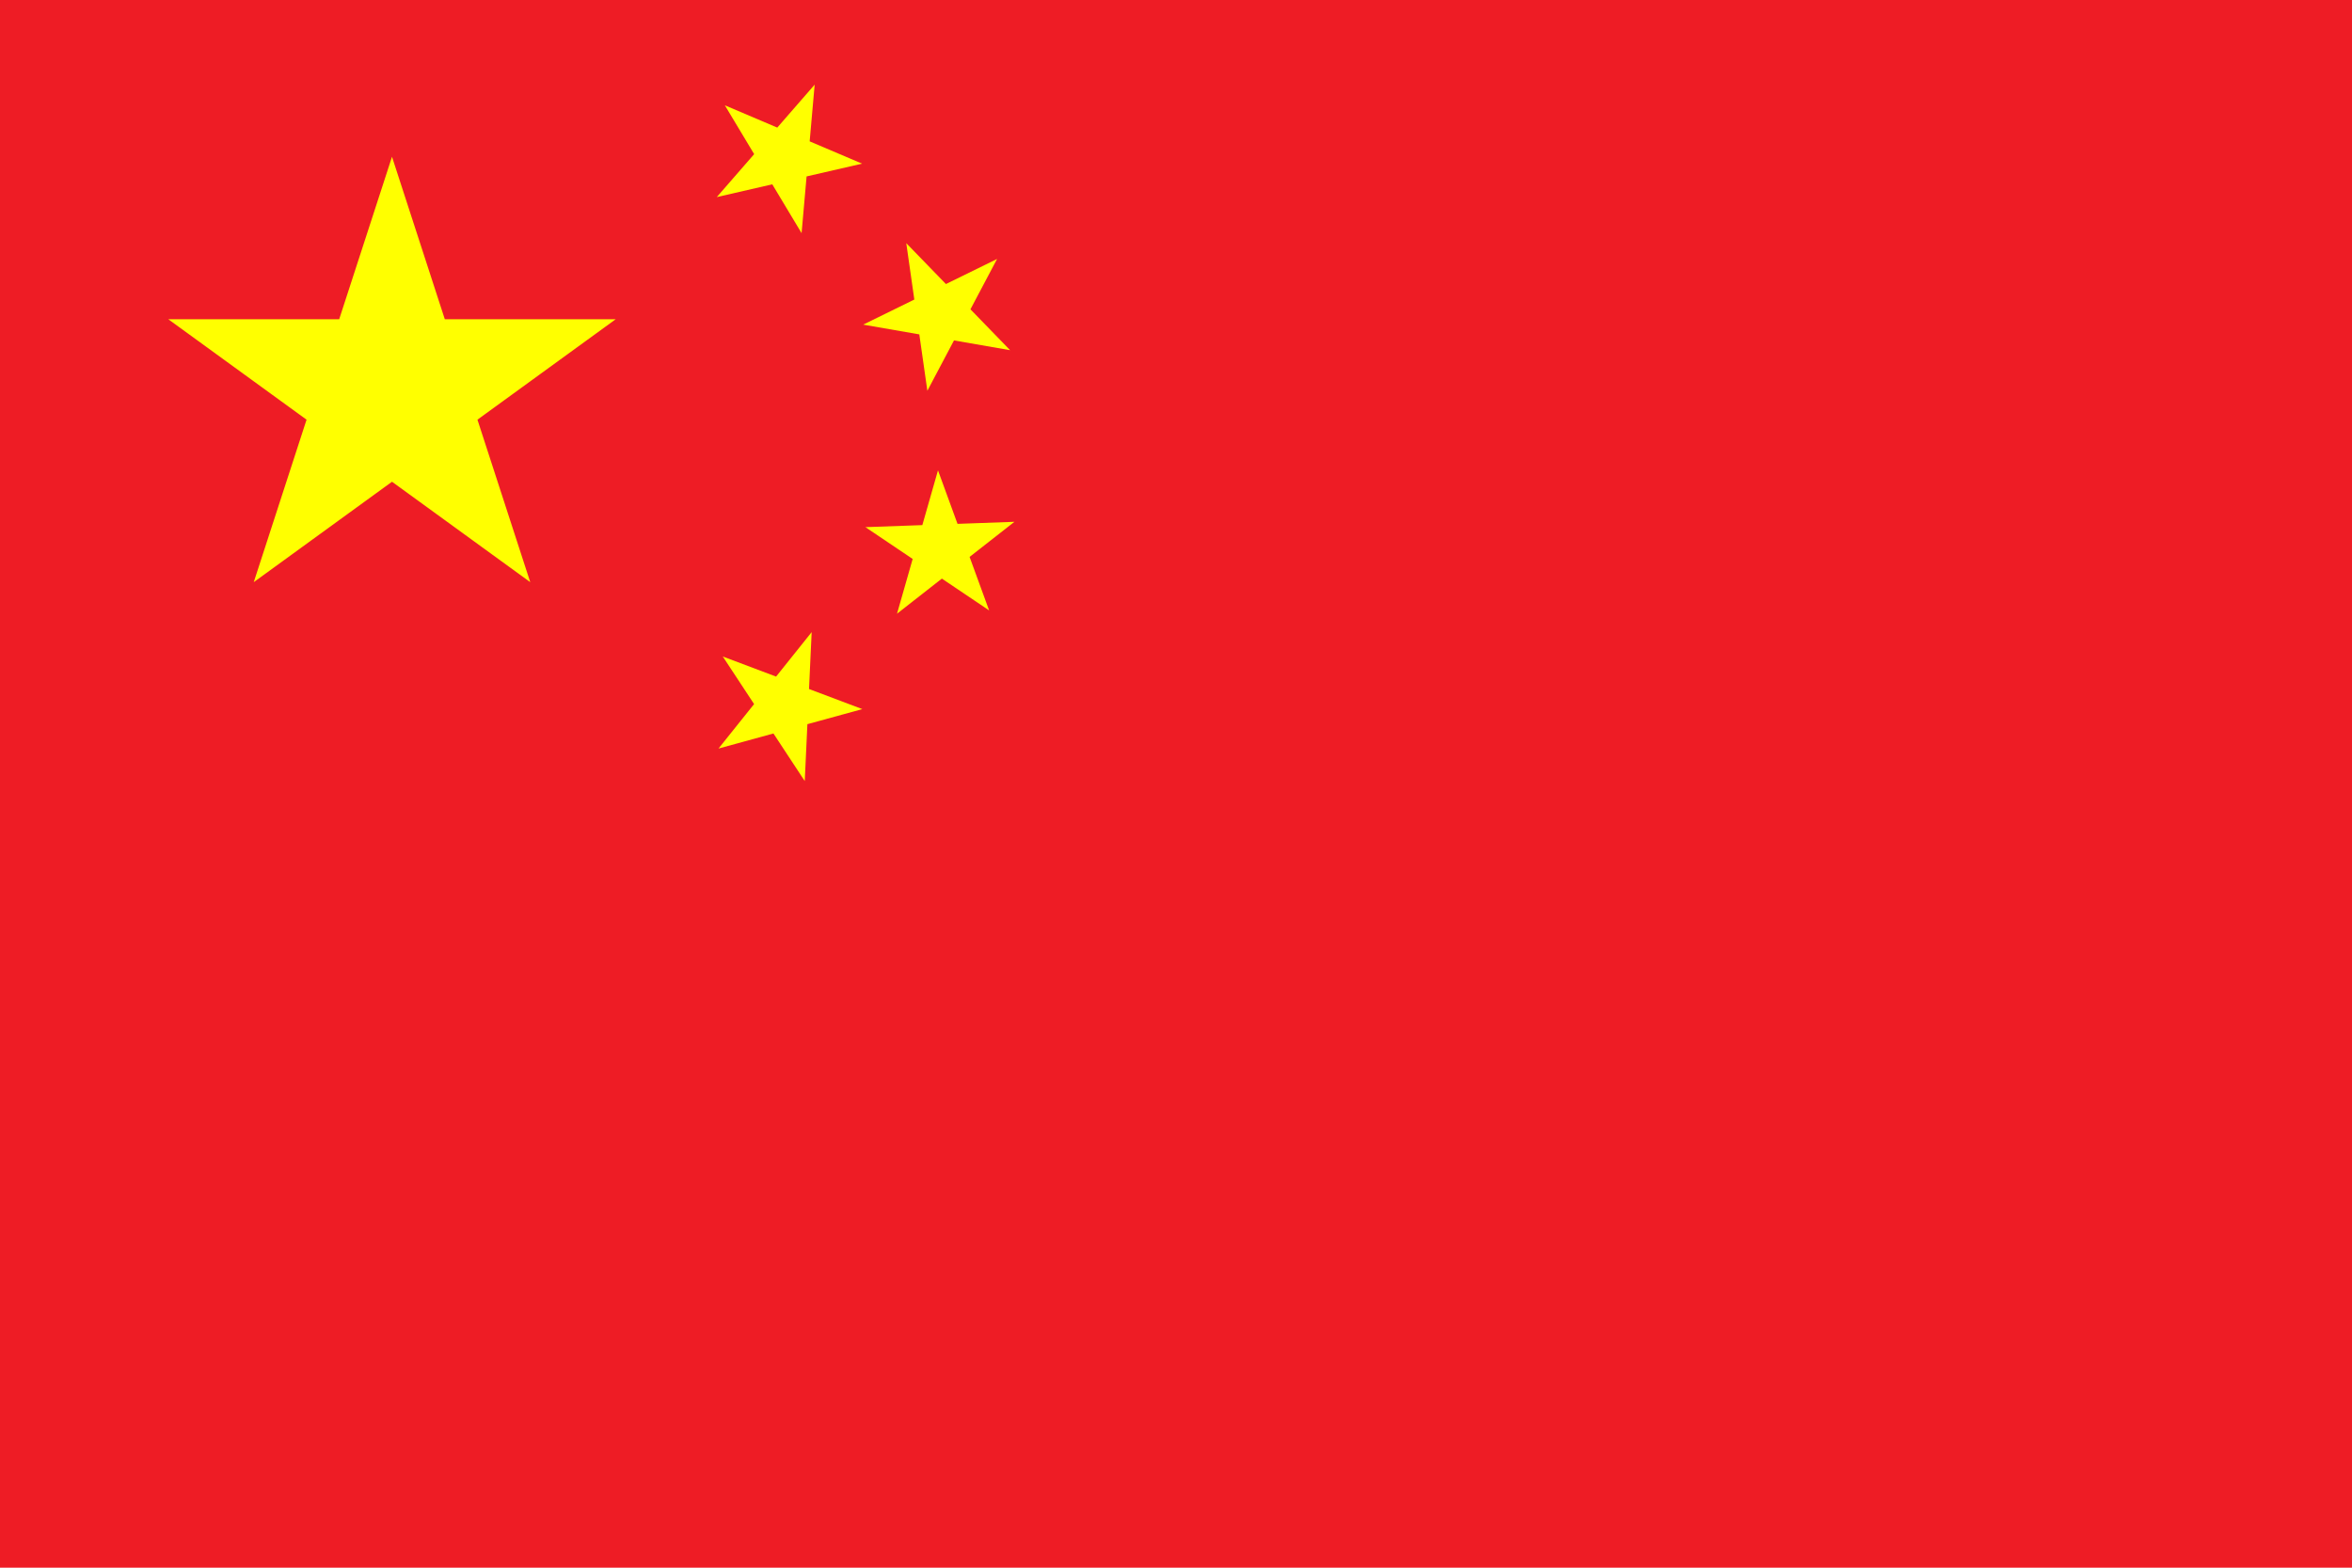
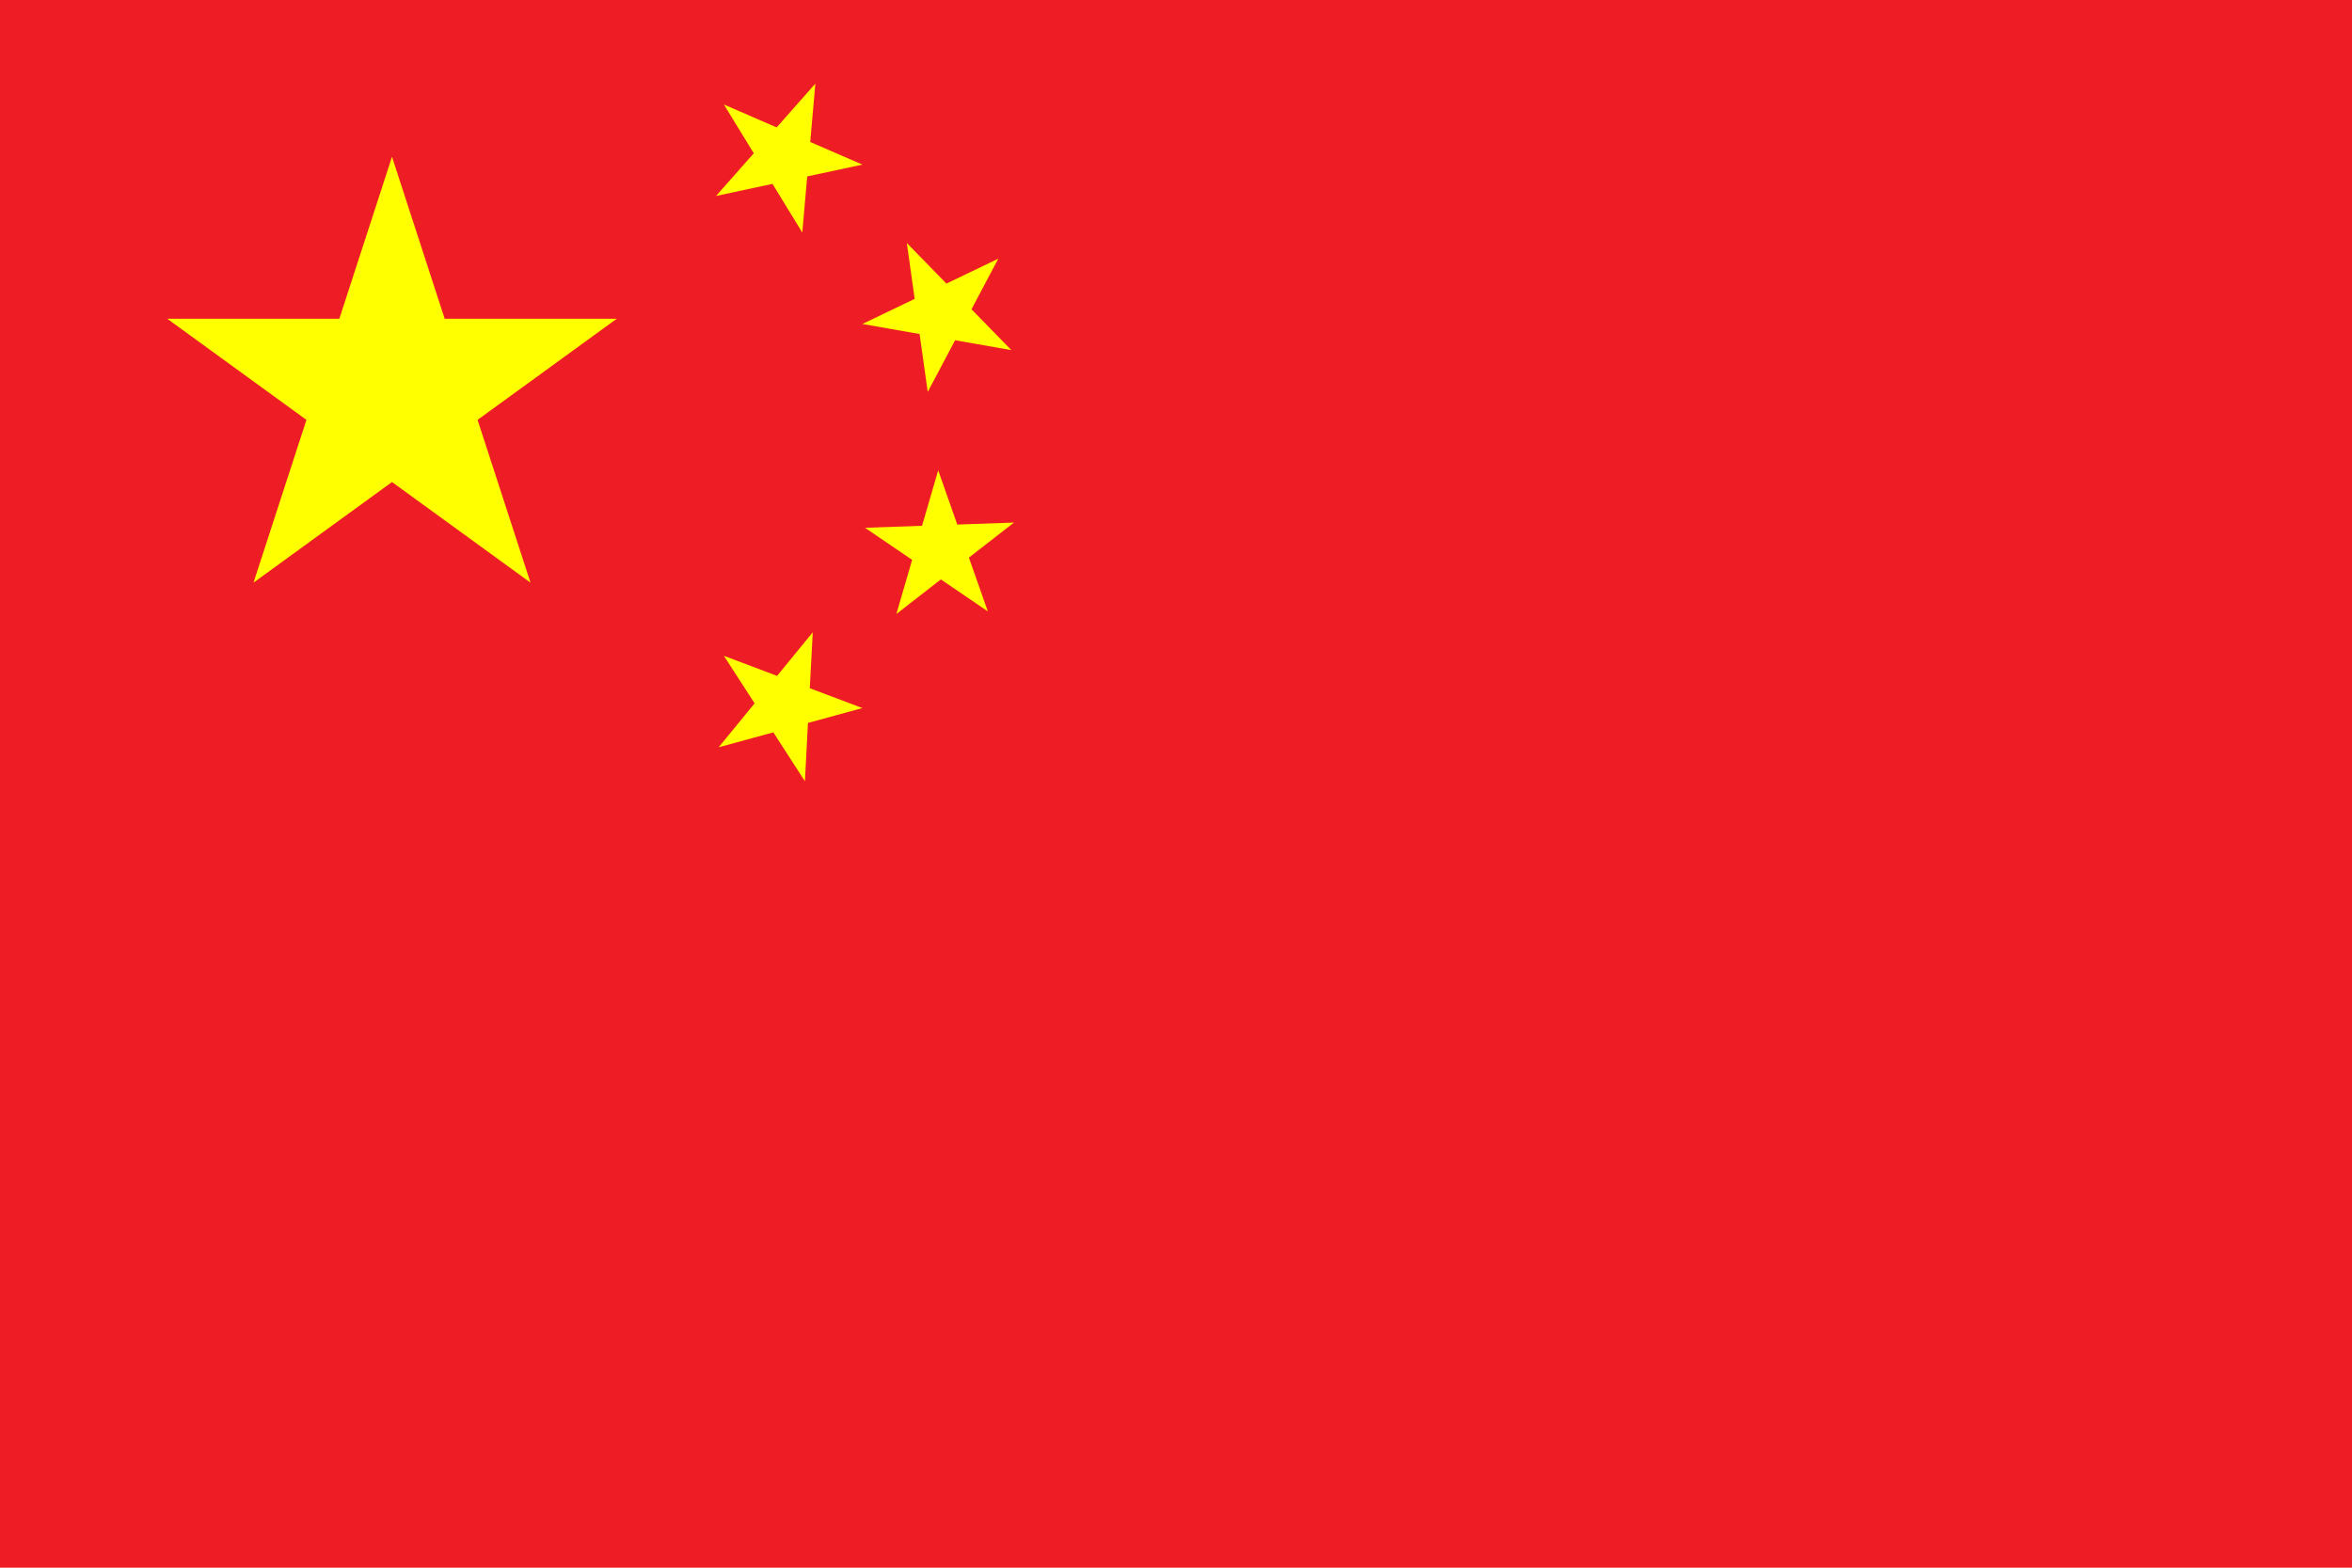
- <svg xmlns="http://www.w3.org/2000/svg" height="600" width="900">
-   <path d="M0 0h900v600H0" fill="#EE1C25" />
-   <g transform="matrix(3 0 0 3 150 150)">
-     <path d="m0-30 17.634 54.27-46.166-33.54h57.064l-46.166 33.54Z" fill="#FF0" id="a" />
-   </g>
-   <g transform="rotate(23.036,2.784,766.082)">
-     <path d="m0-30 17.634 54.27-46.166-33.54h57.064l-46.166 33.54Z" fill="#FF0" />
-   </g>
-   <g transform="rotate(45.87,38.201,485.396)">
-     <path d="m0-30 17.634 54.27-46.166-33.54h57.064l-46.166 33.54Z" fill="#FF0" />
-   </g>
-   <g transform="rotate(69.945,29.892,362.328)">
-     <path d="m0-30 17.634 54.27-46.166-33.54h57.064l-46.166 33.54Z" fill="#FF0" />
-   </g>
-   <g transform="rotate(20.66,-590.66,957.955)">
-     <path d="m0-30 17.634 54.27-46.166-33.54h57.064l-46.166 33.54Z" fill="#FF0" />
-   </g>
+ <svg xmlns="http://www.w3.org/2000/svg" width="900" height="600">
+   <path fill="#EE1C25" d="M0 0h900v600H0" />
+   <path fill="#FF0" d="m150 60 53 163L64 122h172L97 223Zm162-28-5 57-30-49 53 23-56 12Zm70 67-27 51-8-57 40 41-57-10Zm6 101-45 35 16-55 19 54-47-32Zm-77 42-3 57-31-48 53 20-55 15Z" />
</svg>
